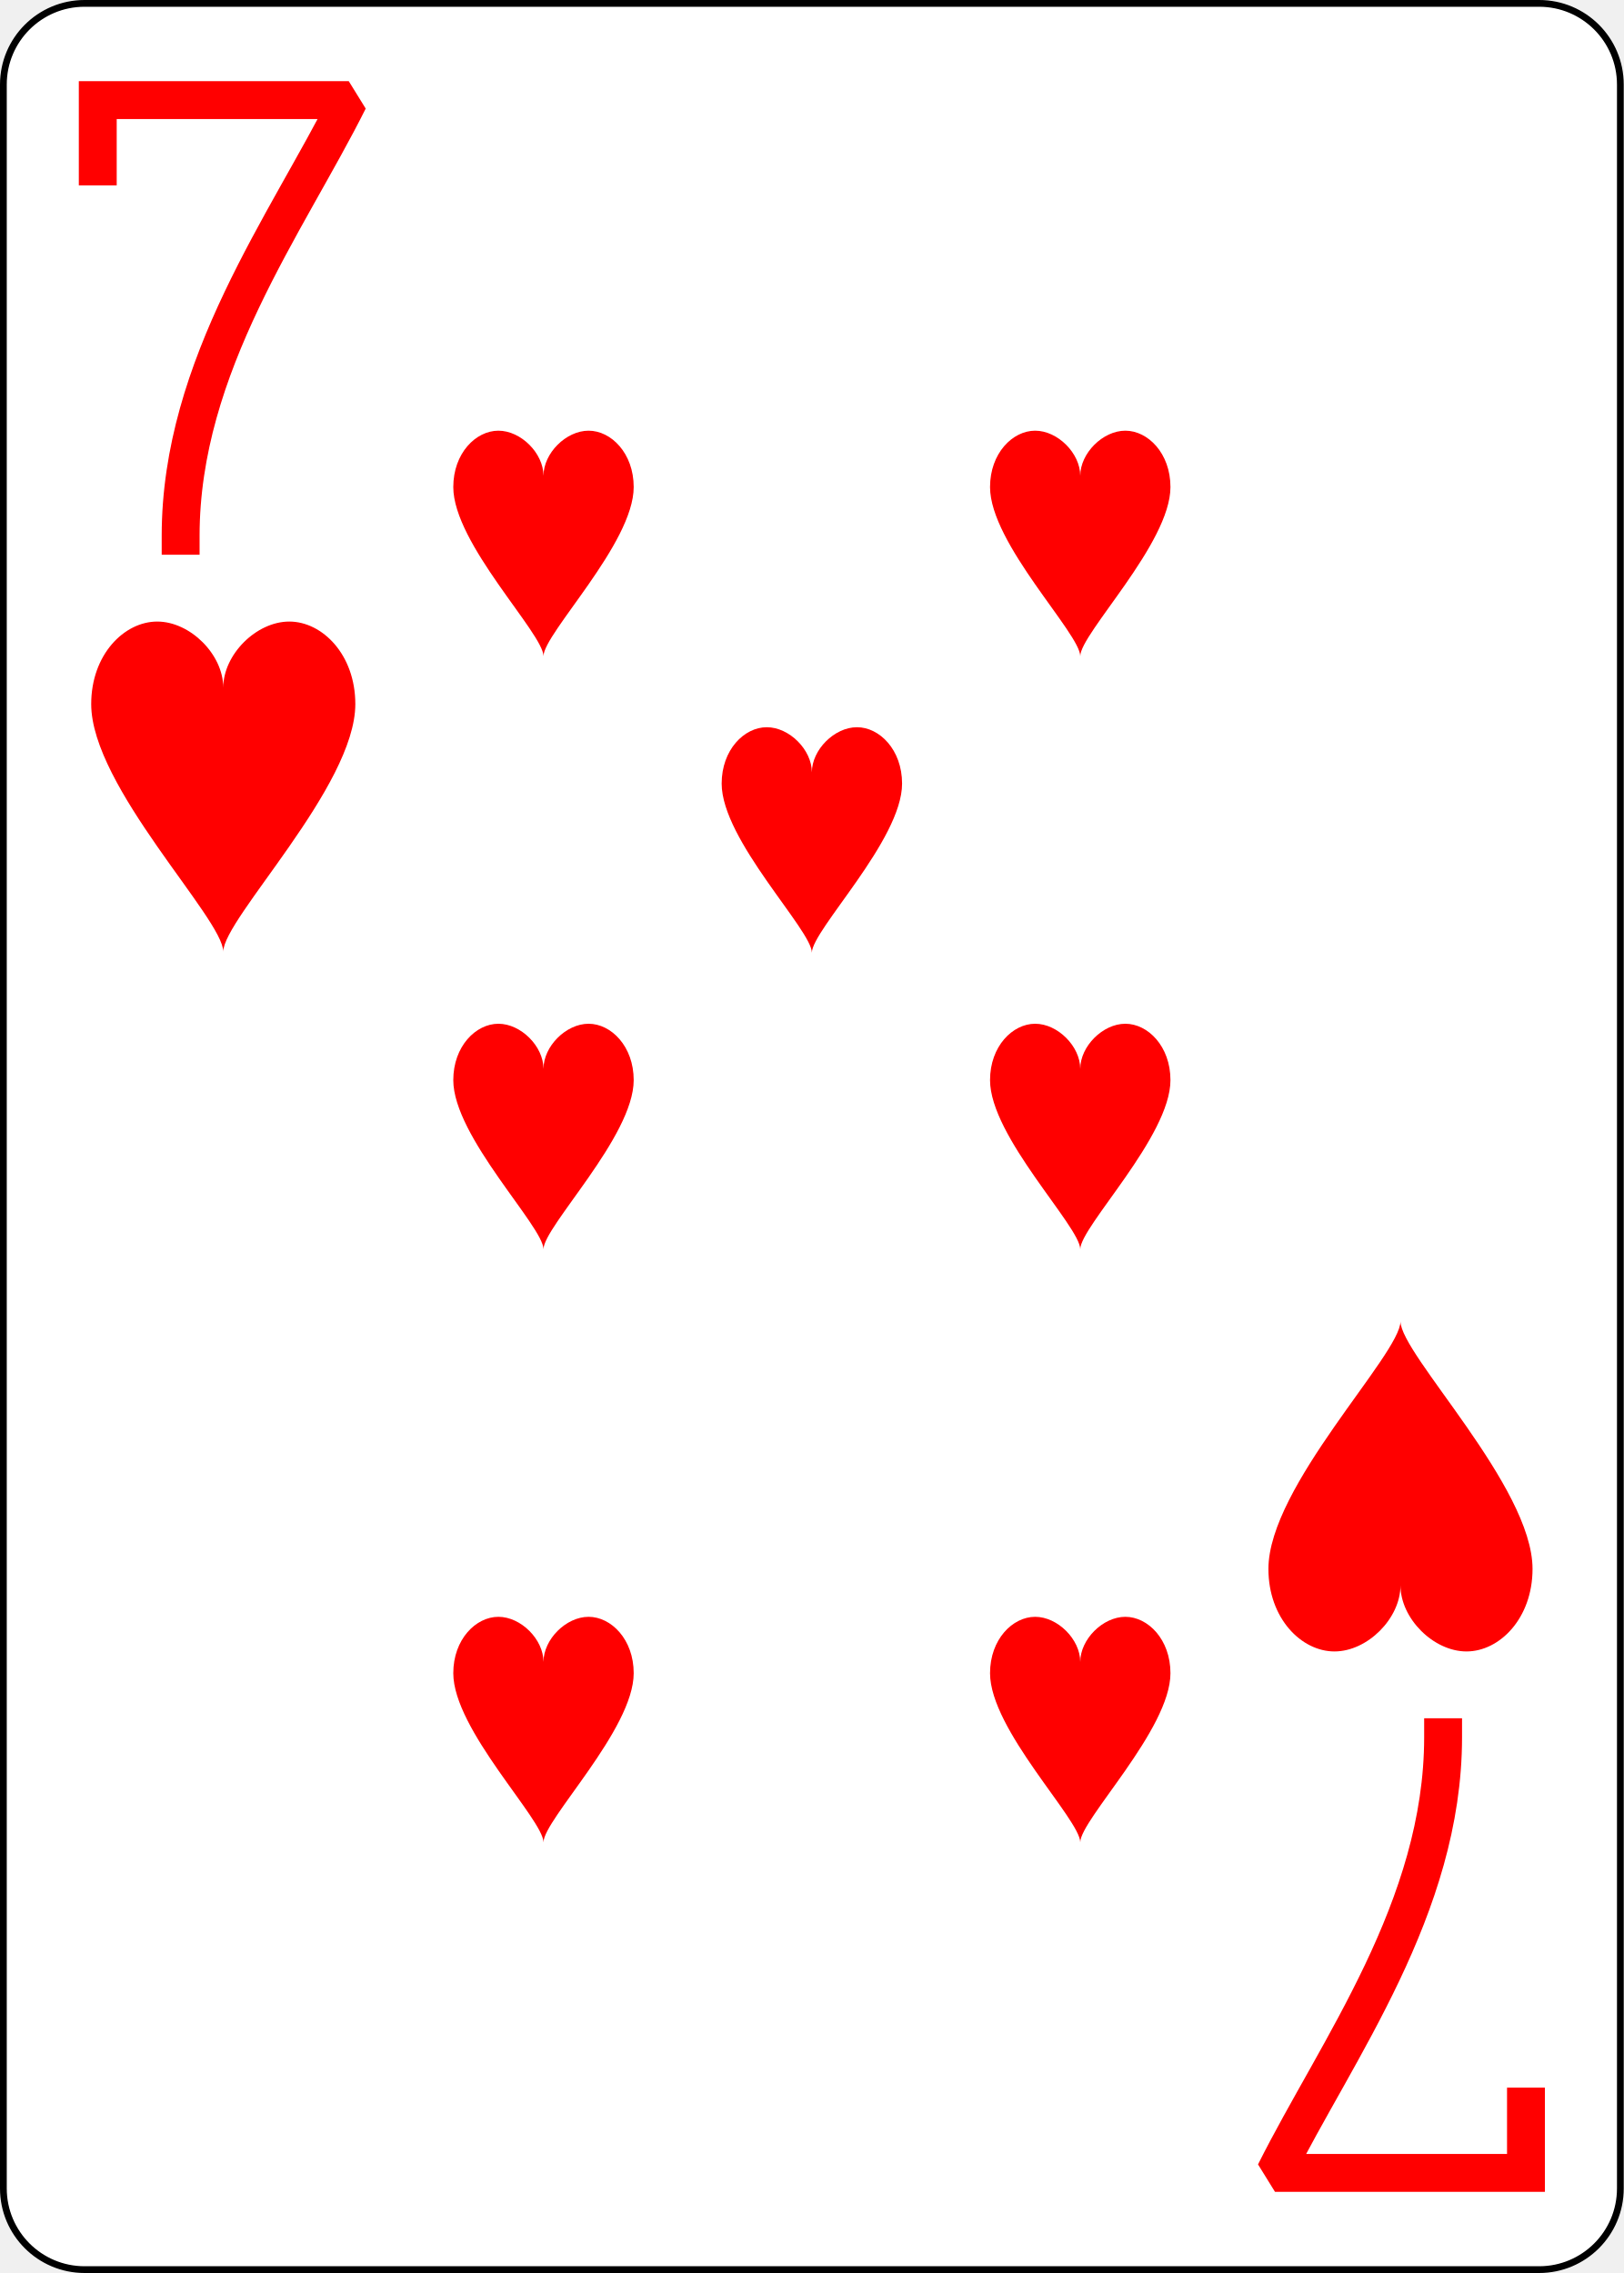
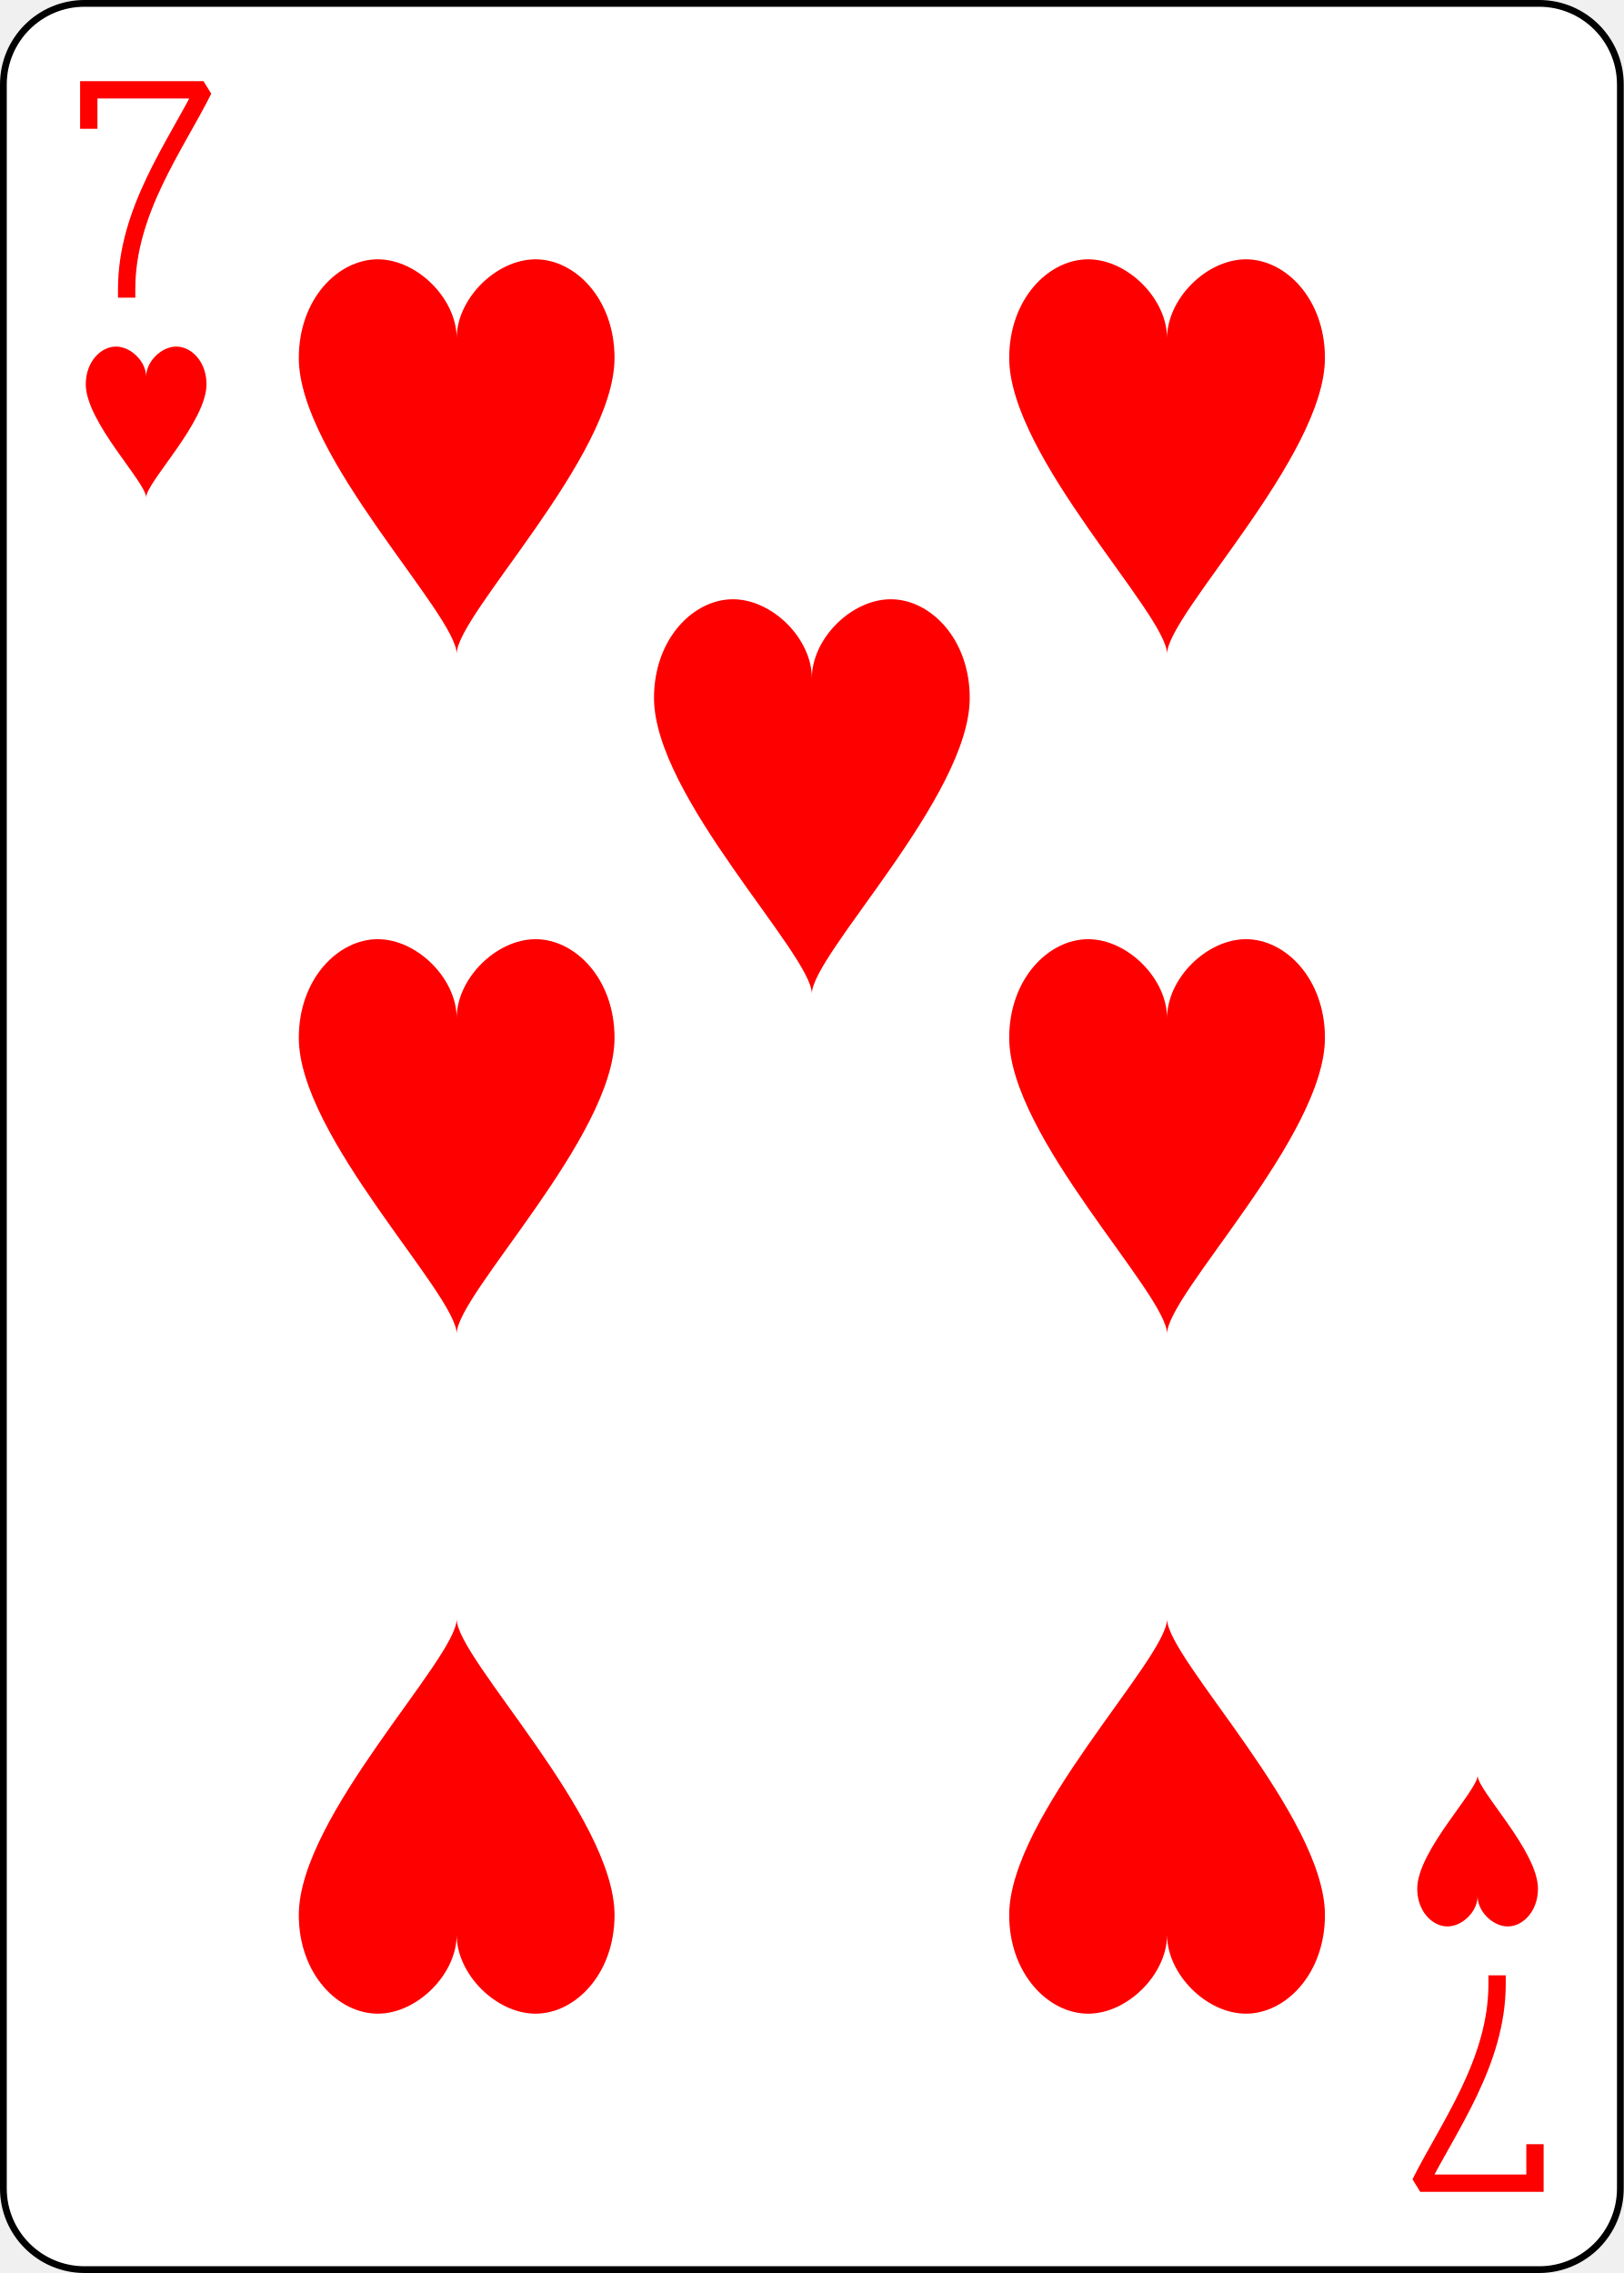
<svg xmlns="http://www.w3.org/2000/svg" xmlns:xlink="http://www.w3.org/1999/xlink" class="card" face="7H" height="3.5in" preserveAspectRatio="none" viewBox="-120 -168 240 336" width="2.5in">
  <defs>
    <symbol id="SH7" viewBox="-600 -600 1200 1200" preserveAspectRatio="xMinYMid">
      <path d="M0 -300C0 -400 100 -500 200 -500C300 -500 400 -400 400 -250C400 0 0 400 0 500C0 400 -400 0 -400 -250C-400 -400 -300 -500 -200 -500C-100 -500 0 -400 -0 -300Z" fill="red" />
    </symbol>
    <symbol id="VH7" viewBox="-500 -500 1000 1000" preserveAspectRatio="xMinYMid">
      <path d="M-265 -320L-265 -460L265 -460C135 -200 -90 100 -90 460" stroke="red" stroke-width="80" stroke-linecap="square" stroke-miterlimit="1.5" fill="none" />
    </symbol>
  </defs>
  <rect width="239" height="335" x="-119.5" y="-167.5" rx="12" ry="12" fill="white" stroke="black" />
-   <use xlink:href="#VH7" height="70" width="70" x="-122" y="-156" />
-   <use xlink:href="#SH7" height="58.558" width="58.558" x="-116.279" y="-81" />
-   <use xlink:href="#SH7" height="40" width="40" x="-59.668" y="-107.668" />
-   <use xlink:href="#SH7" height="40" width="40" x="19.668" y="-107.668" />
-   <use xlink:href="#SH7" height="40" width="40" x="-59.668" y="-20" />
-   <use xlink:href="#SH7" height="40" width="40" x="19.668" y="-20" />
-   <use xlink:href="#SH7" height="40" width="40" x="-20" y="-63.834" />
-   <use xlink:href="#SH7" height="40" width="40" x="-59.668" y="67.668" />
-   <use xlink:href="#SH7" height="40" width="40" x="19.668" y="67.668" />
+   <use xlink:href="#VH7" height="32" width="32" x="-114.4" y="-156" />
+   <use xlink:href="#SH7" height="26.769" width="26.769" x="-111.784" y="-119" />
+   <use xlink:href="#SH7" height="70" width="70" x="-87.501" y="-135.501" />
+   <use xlink:href="#SH7" height="70" width="70" x="17.501" y="-135.501" />
+   <use xlink:href="#SH7" height="70" width="70" x="-87.501" y="-35" />
+   <use xlink:href="#SH7" height="70" width="70" x="17.501" y="-35" />
+   <use xlink:href="#SH7" height="70" width="70" x="-35" y="-85.25" />
  <g transform="rotate(180)">
-     <use xlink:href="#VH7" height="70" width="70" x="-122" y="-156" />
-     <use xlink:href="#SH7" height="58.558" width="58.558" x="-116.279" y="-81" />
+     <use xlink:href="#VH7" height="32" width="32" x="-114.4" y="-156" />
+     <use xlink:href="#SH7" height="26.769" width="26.769" x="-111.784" y="-119" />
+     <use xlink:href="#SH7" height="70" width="70" x="-87.501" y="-135.501" />
+     <use xlink:href="#SH7" height="70" width="70" x="17.501" y="-135.501" />
  </g>
</svg>
